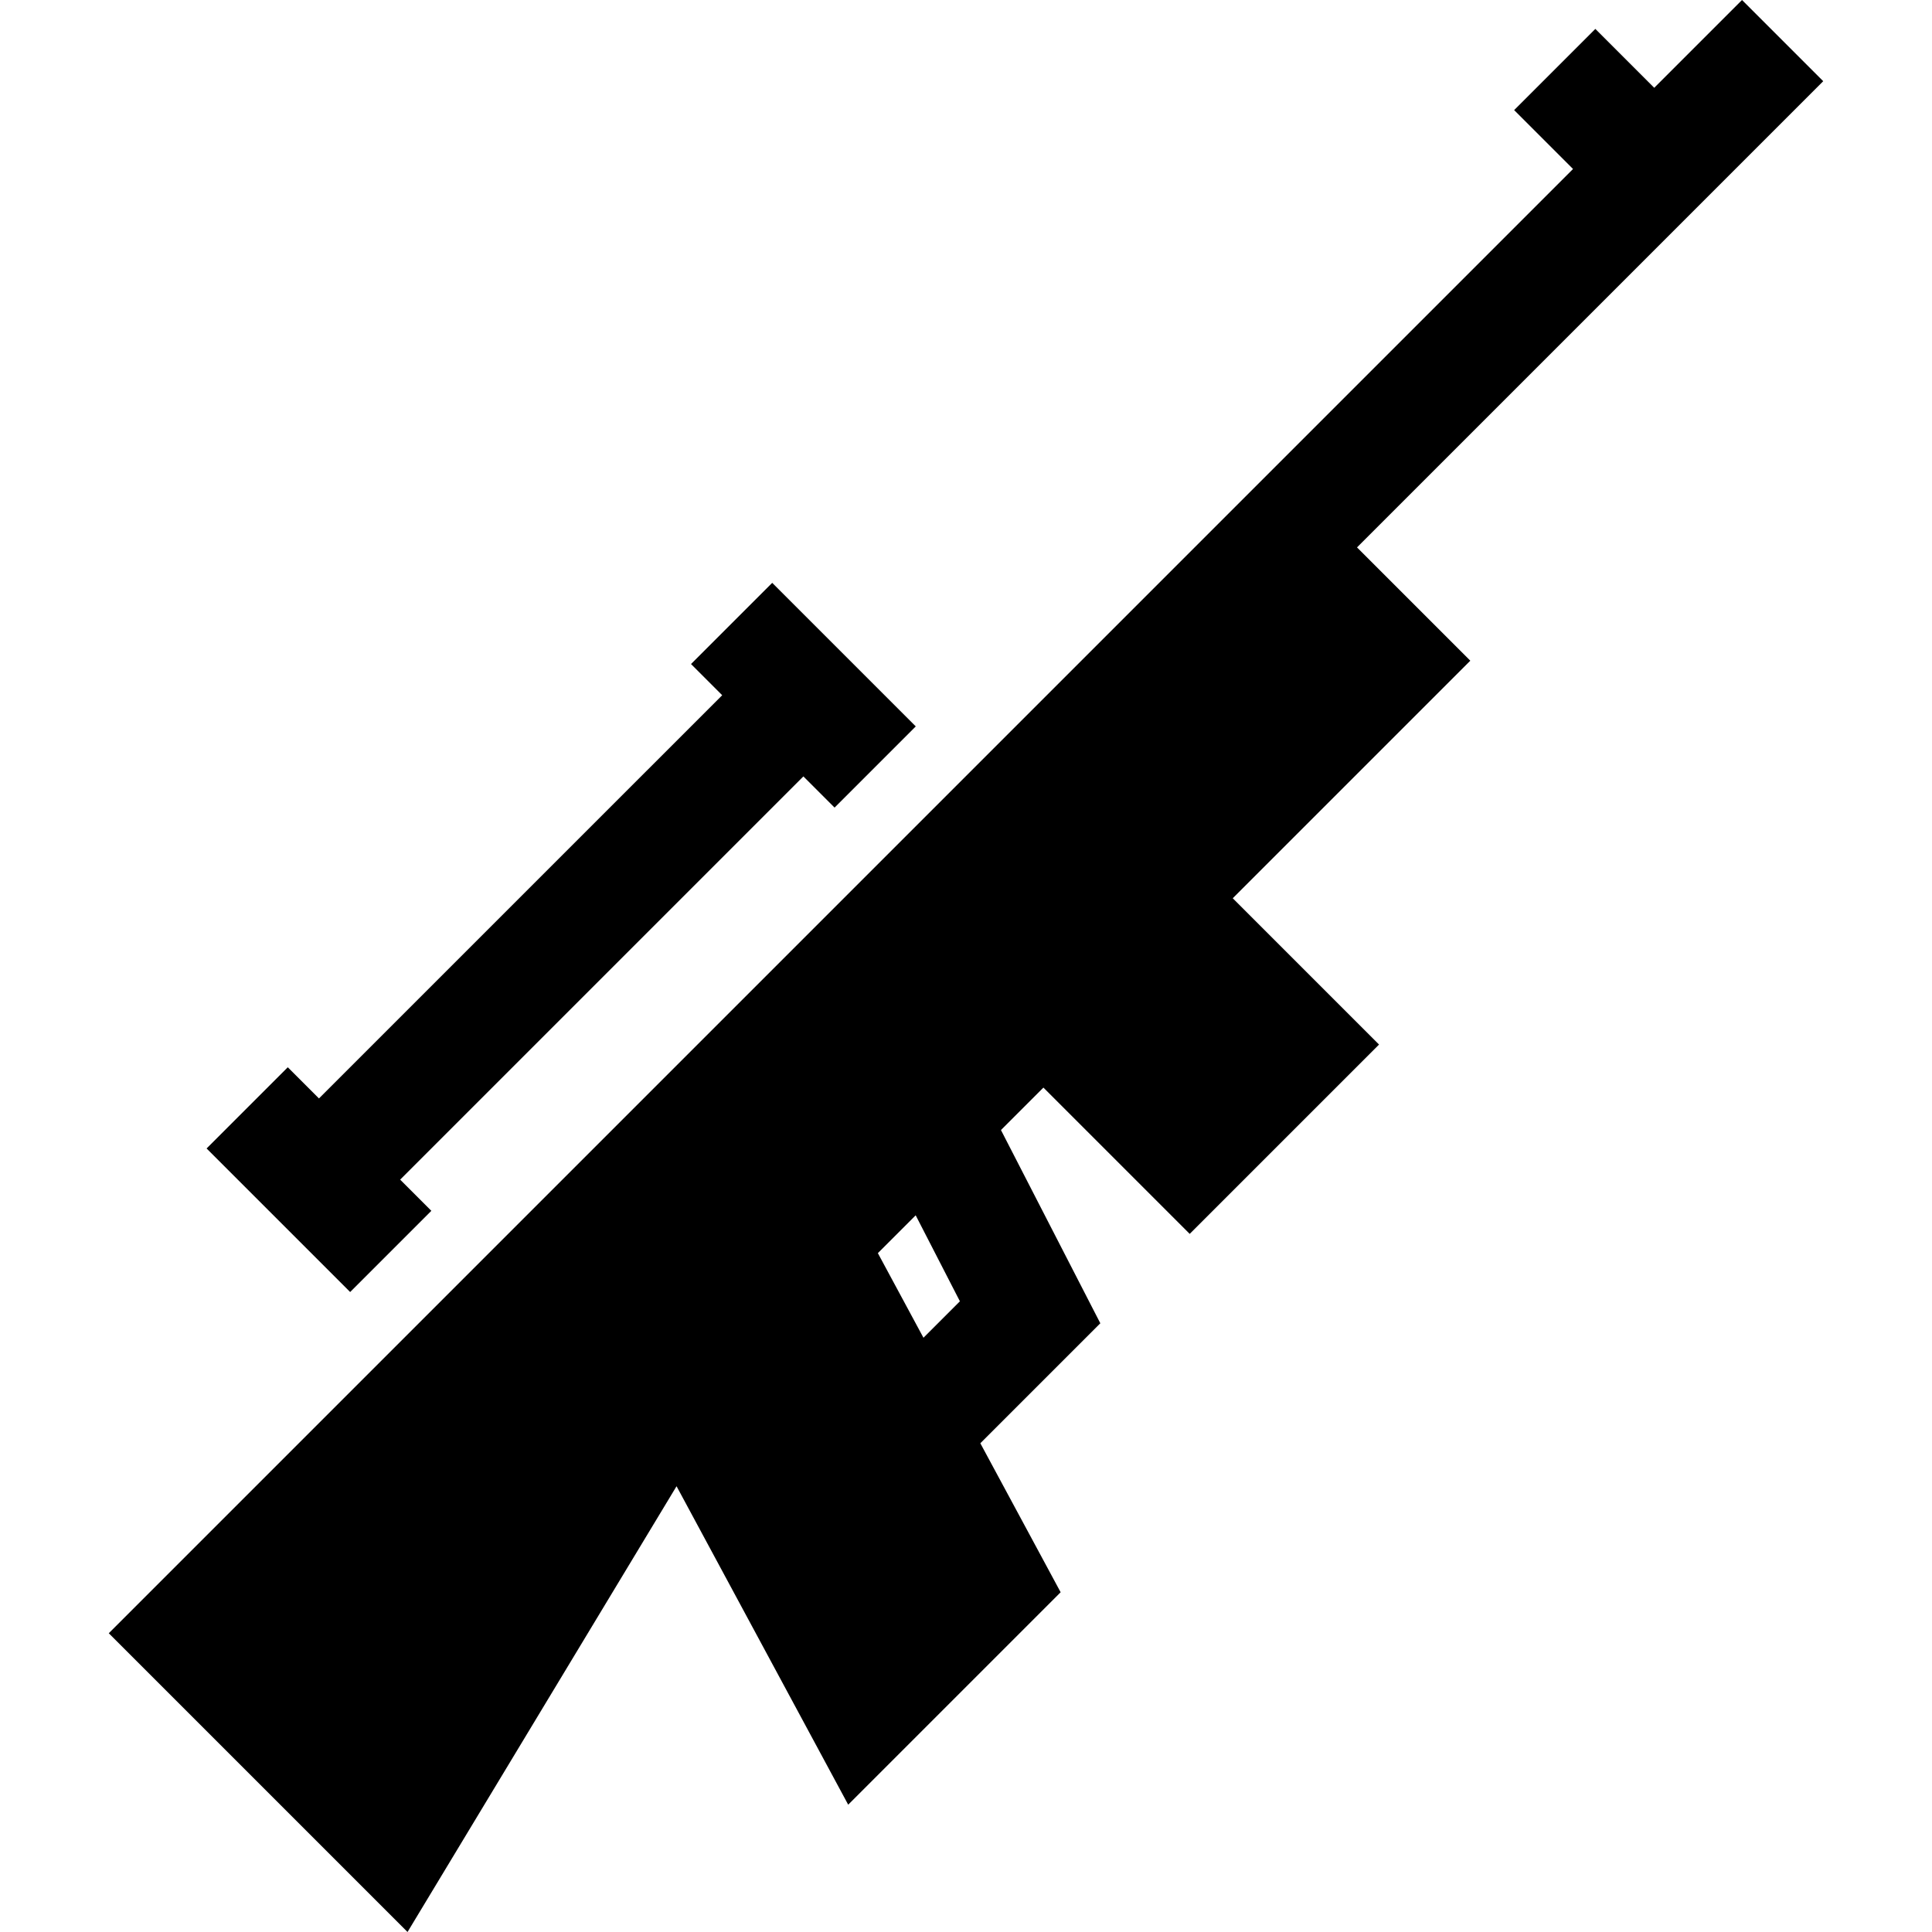
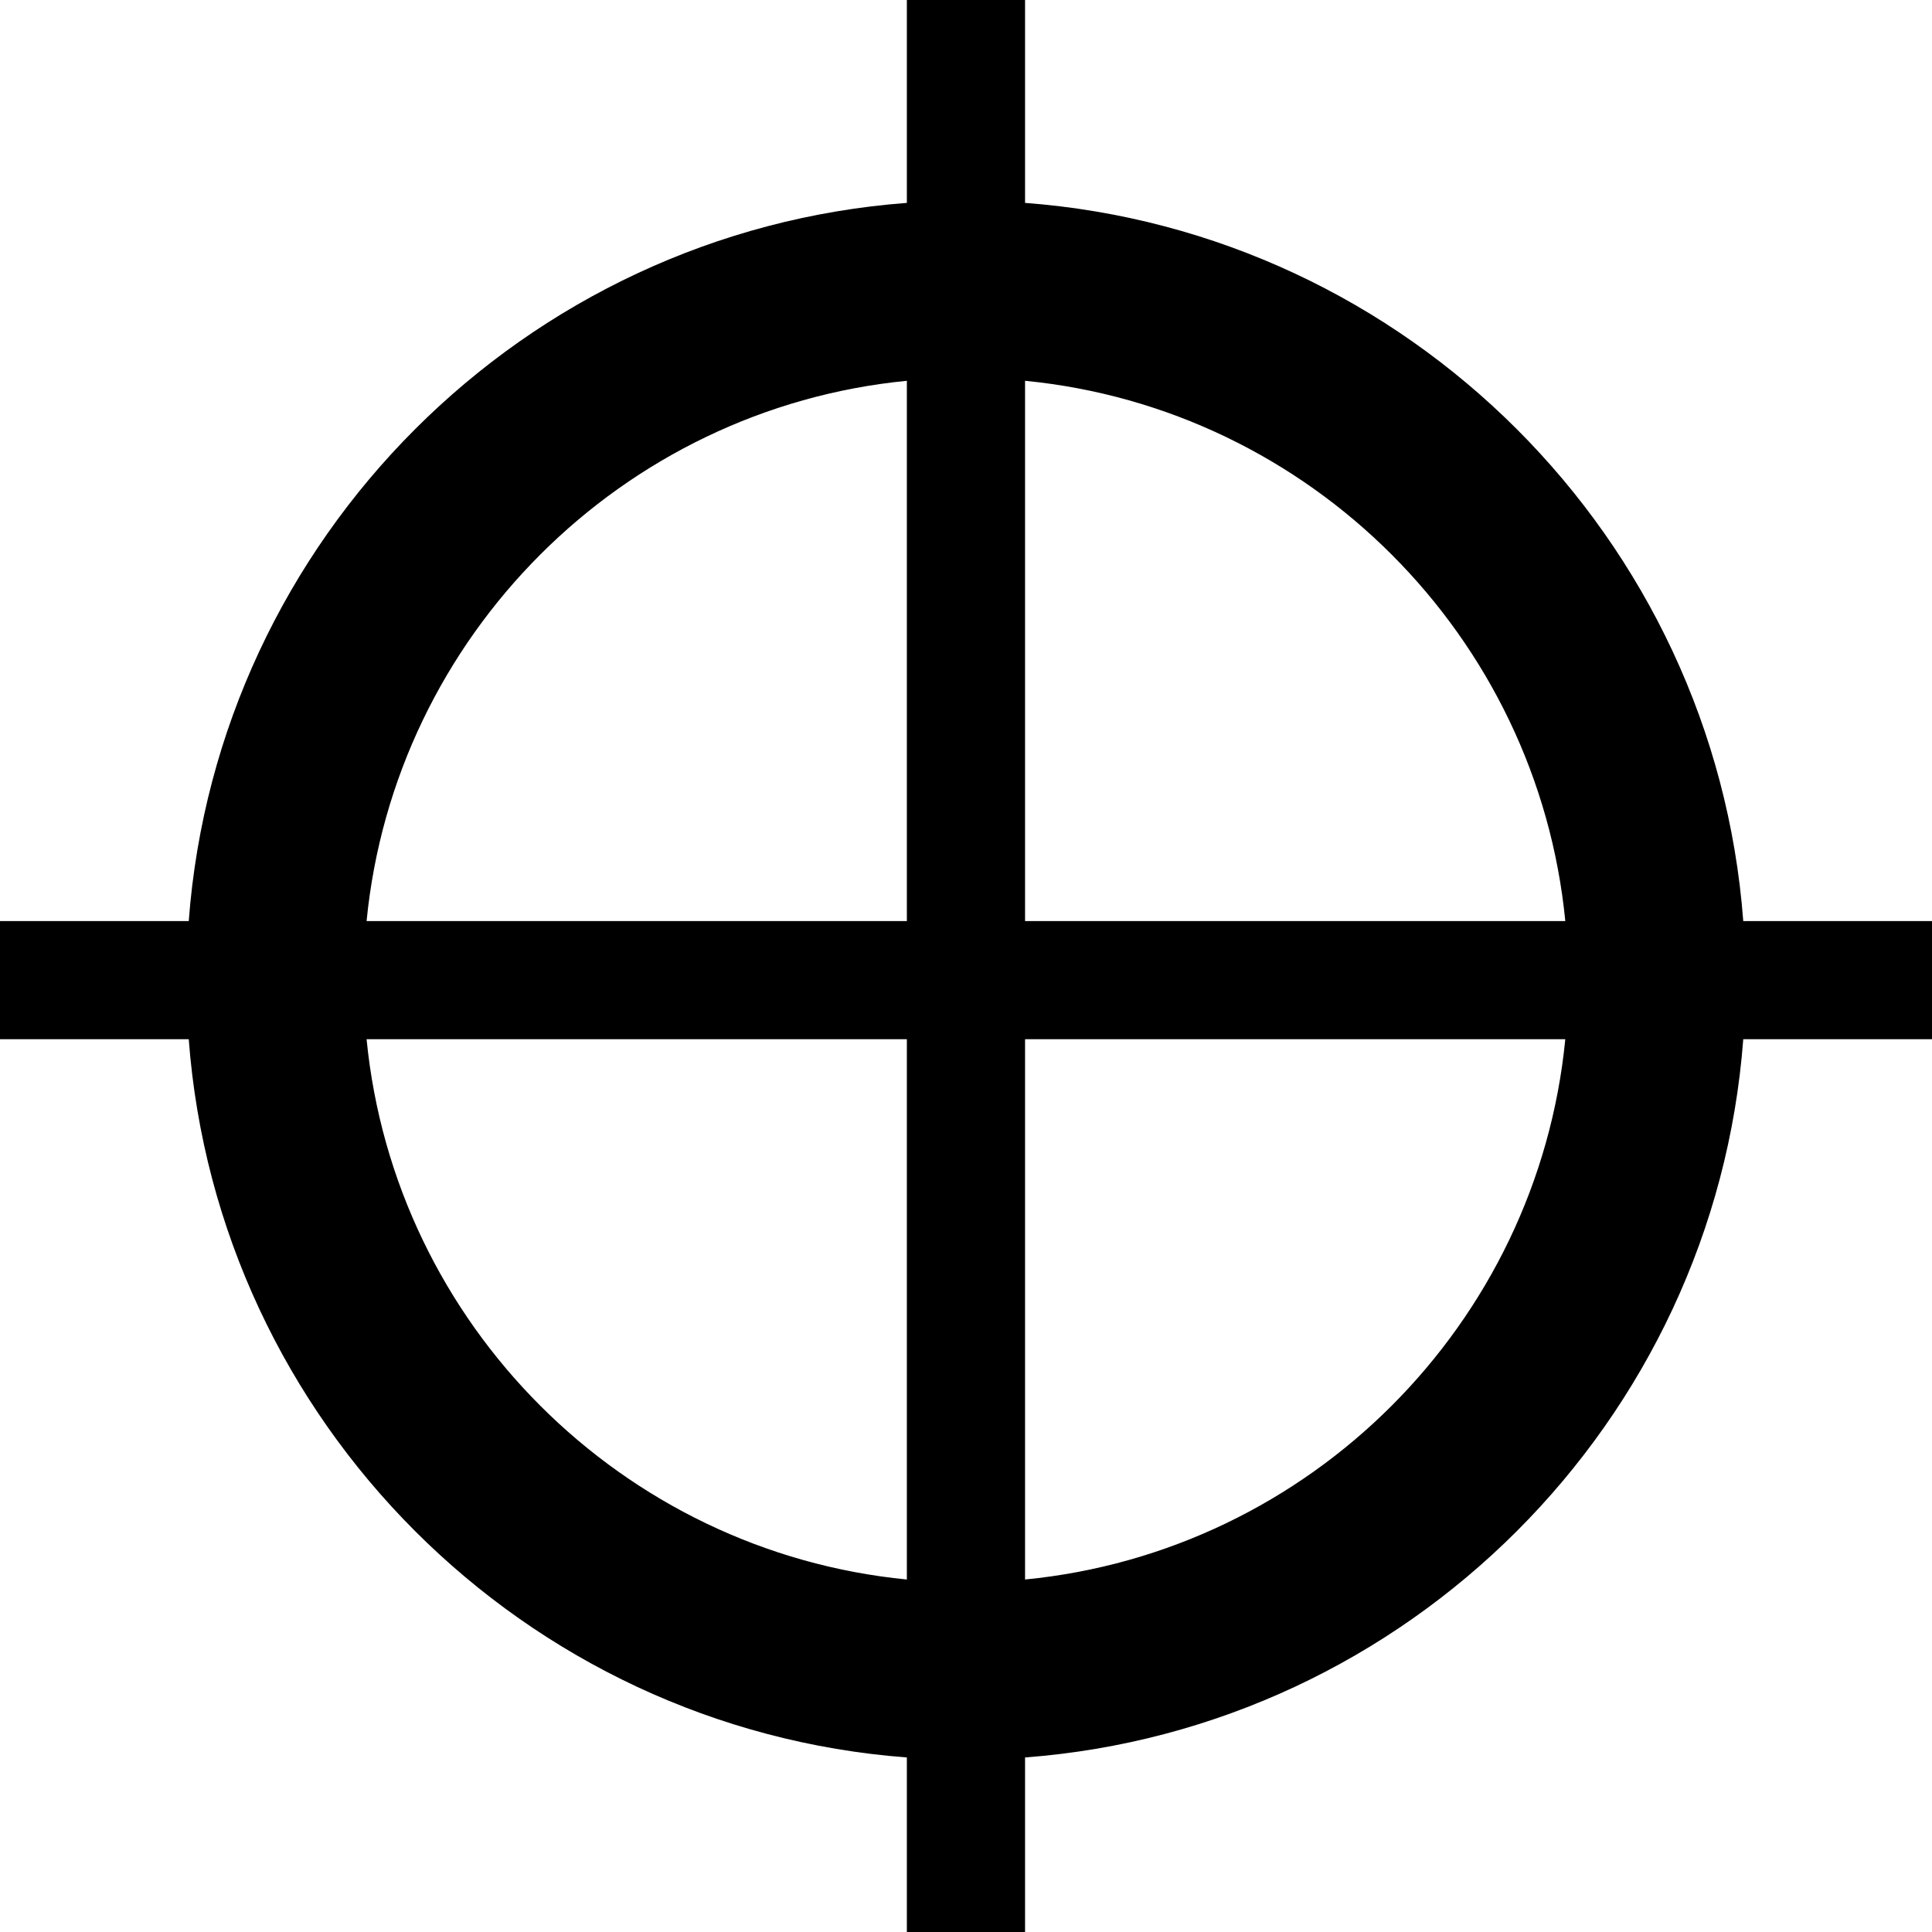
- <svg xmlns="http://www.w3.org/2000/svg" version="1.1" id="Layer_1" x="0px" y="0px" viewBox="0 0 512 512" style="enable-background:new 0 0 512 512;" xml:space="preserve">
-   <g>
-     <g>
-       <path d="M359.623,145.066l123.55-123.549L461.656,0l-23.268,23.268L422.78,7.66l-21.517,21.517l15.607,15.607l-78.764,78.764    l-10.759,10.759l-52.197,52.199l-21.517,21.517L150.015,311.641l-21.517,21.517l-99.671,99.671L107.998,512l71.295-118.135    l45.488,84.396l56.299-56.299l-21.281-39.483l31.798-31.797l-26.332-51.208l11.25-11.25l38.77,38.77l50.176-50.176l-38.77-38.77    l62.957-62.957L359.623,145.066z M244.728,354.516l-12.085-22.421l10.024-10.024l11.718,22.788L244.728,354.516z" />
-     </g>
-   </g>
-   <g>
-     <g>
-       <polygon points="204.647,154.46 183.129,175.977 191.391,184.24 84.529,291.101 76.267,282.838 54.75,304.357 92.792,342.398     114.309,320.881 106.047,312.618 212.909,205.757 221.171,214.018 242.688,192.501   " />
-     </g>
-   </g>
+ <svg xmlns="http://www.w3.org/2000/svg" version="1.1" id="Capa_1" x="0px" y="0px" viewBox="0 0 368.147 368.147" style="enable-background:new 0 0 368.147 368.147;" xml:space="preserve">
+   <path d="M368.147,175.513h-35.965c-5.503-72.952-63.915-131.362-136.855-136.852V0.001h-22.522v38.66  c-72.942,5.489-131.355,63.899-136.84,136.852H0v22.512h35.965c5.484,72.951,63.897,131.361,136.84,136.862v33.259h22.522v-33.259  c72.94-5.501,131.352-63.911,136.855-136.862h35.965V175.513z M298.272,175.513H195.327V72.56  C249.64,77.872,292.956,121.204,298.272,175.513z M172.805,72.56v102.953H69.854C75.182,121.204,118.508,77.872,172.805,72.56z   M69.854,198.025h102.951v102.954C118.508,295.664,75.182,252.344,69.854,198.025z M195.327,300.979V198.025h102.944  C292.956,252.344,249.64,295.664,195.327,300.979z" />
  <g>
</g>
  <g>
</g>
  <g>
</g>
  <g>
</g>
  <g>
</g>
  <g>
</g>
  <g>
</g>
  <g>
</g>
  <g>
</g>
  <g>
</g>
  <g>
</g>
  <g>
</g>
  <g>
</g>
  <g>
</g>
  <g>
</g>
</svg>
